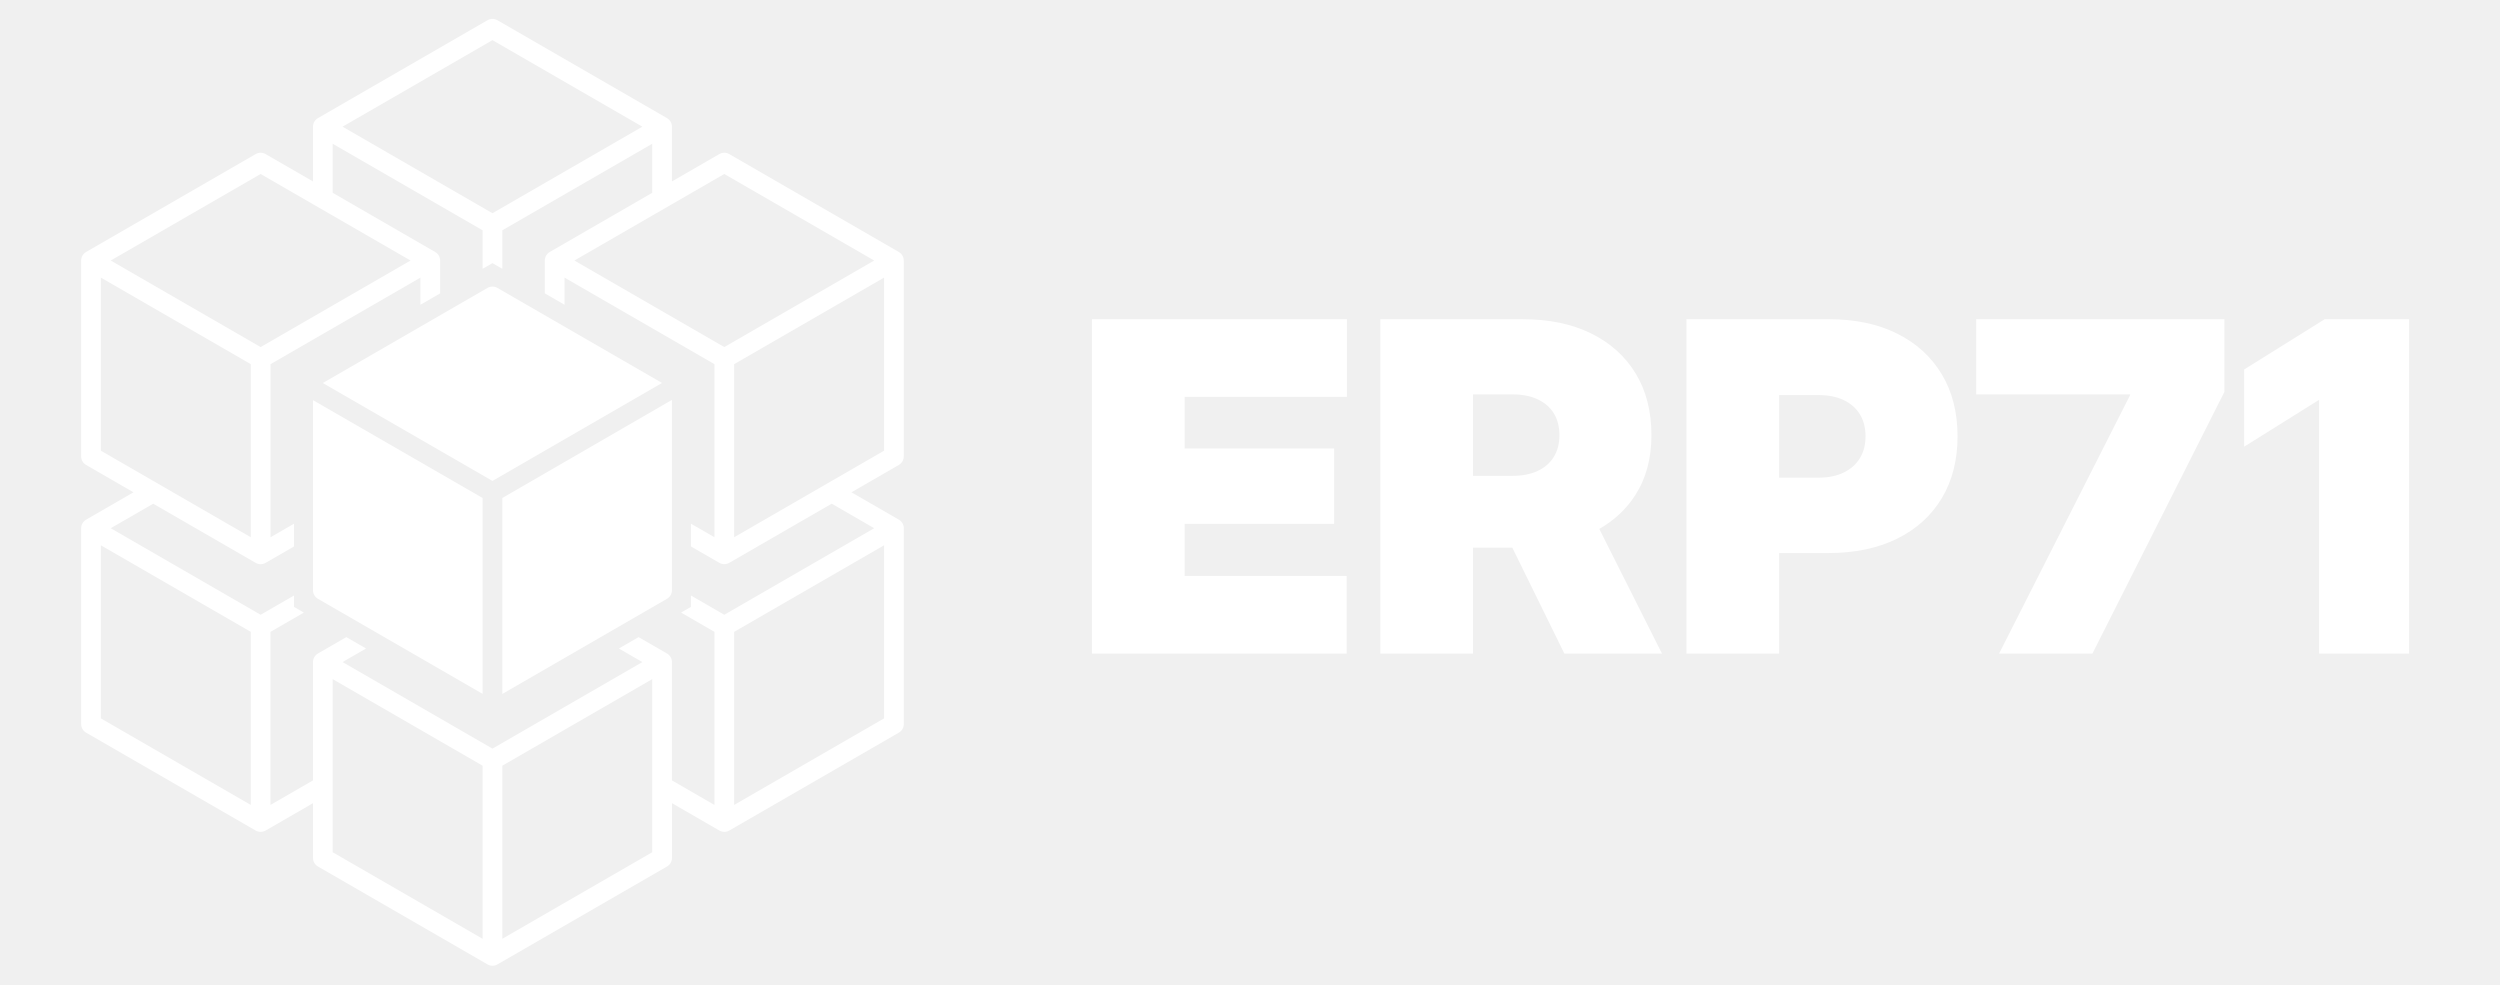
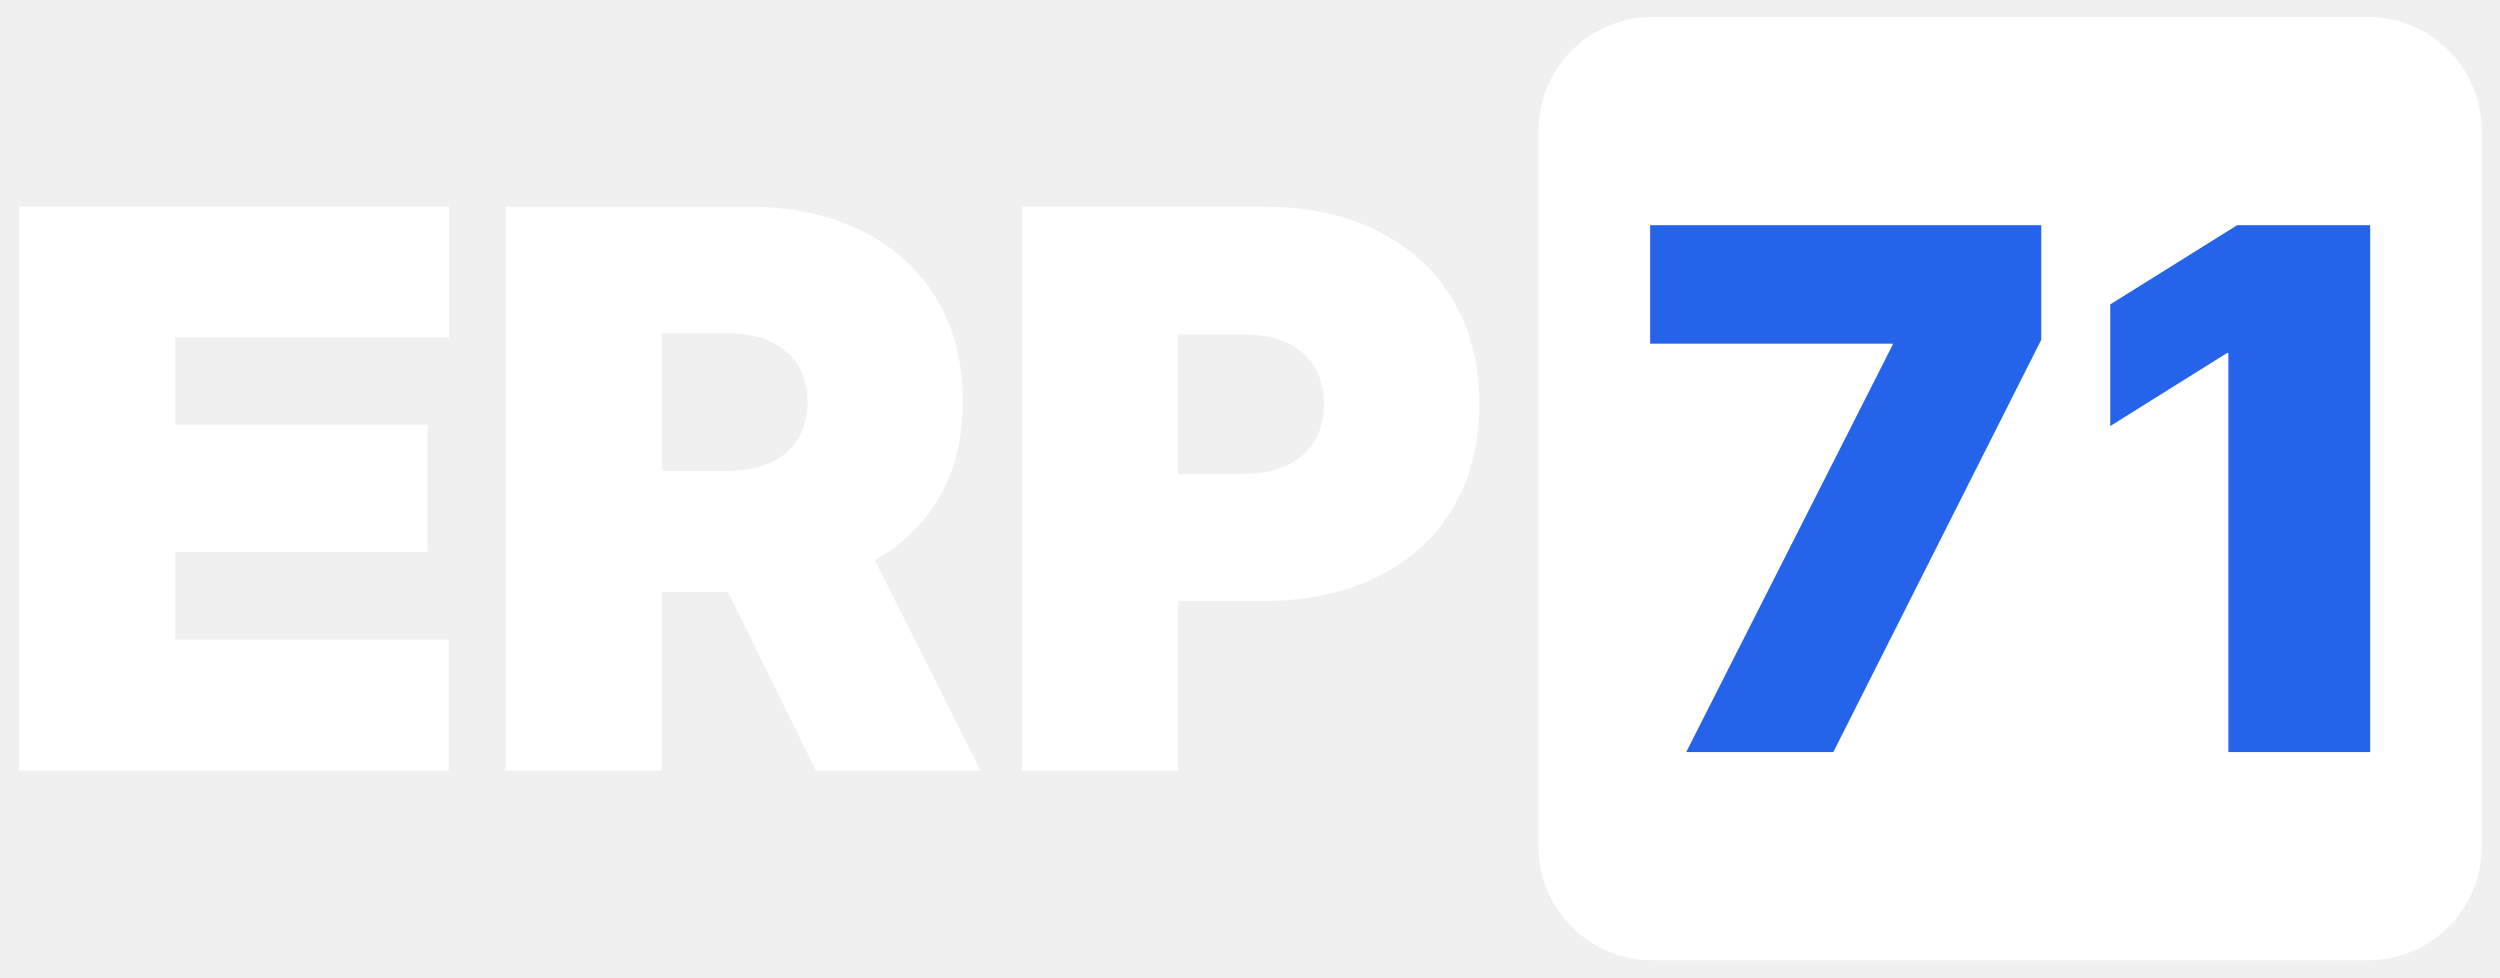
- <svg xmlns="http://www.w3.org/2000/svg" version="1.1" id="Layer_1" x="0px" y="0px" viewBox="0 0 2600 1024" style="enable-background:new 0 0 2600 1024;" xml:space="preserve">
+ <svg xmlns="http://www.w3.org/2000/svg" version="1.1" id="Layer_1" x="0px" y="0px" viewBox="0 0 2200 860" style="enable-background:new 0 0 2200 860;" xml:space="preserve">
  <style type="text/css">
	.st0{fill:#FFFFFF;}
+ 	.st1{fill:#2563EB;}
</style>
  <g>
-     <path class="st0" d="M939.92,474.65v-203.7c0-0.03-0.01-0.06-0.01-0.09c0-0.42-0.03-0.84-0.08-1.25c0-0.03-0.01-0.05-0.01-0.07   c-0.05-0.38-0.13-0.75-0.23-1.12c-0.03-0.1-0.05-0.2-0.08-0.3c-0.09-0.3-0.19-0.6-0.31-0.89c-0.04-0.1-0.07-0.2-0.11-0.29   c-0.16-0.37-0.33-0.74-0.54-1.1c-0.21-0.36-0.44-0.69-0.68-1.02c-0.06-0.08-0.13-0.17-0.2-0.25c-0.2-0.25-0.4-0.48-0.62-0.71   c-0.07-0.08-0.14-0.15-0.22-0.22c-0.28-0.27-0.56-0.52-0.86-0.76c-0.02-0.02-0.04-0.03-0.06-0.05c-0.33-0.26-0.68-0.49-1.05-0.7   c-0.03-0.02-0.05-0.03-0.07-0.05L758.38,160.22c-3.17-1.83-7.08-1.83-10.25,0l-49.31,28.47v-56.95c0-0.03-0.01-0.06-0.01-0.09   c0-0.42-0.03-0.84-0.08-1.25c0-0.03-0.01-0.05-0.01-0.08c-0.05-0.38-0.13-0.75-0.23-1.12c-0.03-0.1-0.05-0.2-0.08-0.3   c-0.09-0.3-0.19-0.6-0.31-0.89c-0.04-0.1-0.07-0.2-0.11-0.29c-0.16-0.37-0.33-0.74-0.54-1.1c-0.21-0.36-0.44-0.69-0.68-1.02   c-0.06-0.09-0.13-0.17-0.2-0.25c-0.2-0.25-0.4-0.48-0.62-0.71c-0.07-0.08-0.15-0.15-0.22-0.23c-0.27-0.27-0.55-0.52-0.85-0.75   c-0.02-0.02-0.04-0.04-0.07-0.05c-0.33-0.26-0.68-0.49-1.04-0.7c-0.03-0.02-0.05-0.04-0.08-0.05L517.28,21.02   c-3.17-1.83-7.08-1.83-10.25,0L330.62,122.87c-0.03,0.02-0.05,0.04-0.08,0.05c-0.36,0.21-0.71,0.44-1.04,0.69   c-0.02,0.02-0.05,0.04-0.07,0.06c-0.3,0.23-0.58,0.48-0.85,0.75c-0.08,0.07-0.15,0.15-0.22,0.23c-0.22,0.22-0.42,0.46-0.62,0.71   c-0.07,0.08-0.14,0.16-0.2,0.25c-0.24,0.32-0.47,0.66-0.68,1.02c-0.21,0.36-0.38,0.72-0.54,1.1c-0.04,0.1-0.08,0.2-0.11,0.29   c-0.12,0.3-0.22,0.59-0.31,0.89c-0.03,0.1-0.06,0.2-0.08,0.3c-0.1,0.37-0.17,0.74-0.23,1.12c0,0.03-0.01,0.05-0.01,0.08   c-0.05,0.42-0.08,0.84-0.08,1.25c0,0.03-0.01,0.06-0.01,0.09v56.95l-49.31-28.47c-3.17-1.83-7.08-1.83-10.25,0L89.52,262.07   c-0.03,0.02-0.05,0.04-0.08,0.05c-0.36,0.21-0.7,0.44-1.04,0.69c-0.02,0.02-0.05,0.04-0.07,0.06c-0.29,0.23-0.58,0.48-0.85,0.75   c-0.08,0.07-0.15,0.15-0.22,0.23c-0.22,0.22-0.42,0.46-0.62,0.71c-0.07,0.08-0.14,0.16-0.2,0.25c-0.24,0.32-0.47,0.66-0.68,1.02   c-0.21,0.36-0.38,0.72-0.54,1.1c-0.04,0.1-0.08,0.2-0.11,0.29c-0.12,0.3-0.22,0.59-0.31,0.89c-0.03,0.1-0.06,0.2-0.08,0.3   c-0.1,0.37-0.17,0.74-0.23,1.12c0,0.03-0.01,0.05-0.01,0.08c-0.05,0.42-0.08,0.84-0.08,1.25c0,0.03-0.01,0.06-0.01,0.09v203.7   c0,3.66,1.95,7.05,5.13,8.88L138.84,512l-49.32,28.47c-0.03,0.02-0.05,0.04-0.08,0.05c-0.36,0.21-0.71,0.44-1.04,0.69   c-0.02,0.02-0.05,0.04-0.07,0.06c-0.3,0.23-0.58,0.48-0.85,0.75c-0.08,0.07-0.15,0.15-0.22,0.23c-0.22,0.22-0.42,0.46-0.62,0.71   c-0.07,0.08-0.14,0.16-0.2,0.25c-0.24,0.32-0.47,0.66-0.68,1.02c-0.21,0.36-0.38,0.72-0.54,1.1c-0.04,0.1-0.08,0.2-0.11,0.29   c-0.12,0.3-0.22,0.59-0.31,0.89c-0.03,0.1-0.06,0.2-0.08,0.3c-0.1,0.37-0.17,0.74-0.23,1.12c0,0.03-0.01,0.05-0.01,0.08   c-0.05,0.42-0.08,0.84-0.08,1.25c0,0.03-0.01,0.06-0.01,0.09v203.7c0,3.66,1.95,7.05,5.13,8.88l176.41,101.85   c0.03,0.02,0.05,0.02,0.08,0.04c0.36,0.21,0.74,0.39,1.13,0.55c0.03,0.01,0.05,0.02,0.08,0.03c0.35,0.14,0.71,0.26,1.08,0.36   c0.1,0.03,0.2,0.05,0.31,0.08c0.3,0.07,0.61,0.13,0.92,0.18c0.11,0.02,0.21,0.04,0.32,0.05c0.4,0.05,0.81,0.08,1.22,0.08   s0.82-0.03,1.22-0.08c0.11-0.01,0.21-0.03,0.32-0.05c0.31-0.05,0.62-0.11,0.92-0.18c0.1-0.03,0.2-0.05,0.31-0.08   c0.37-0.1,0.73-0.22,1.08-0.36c0.03-0.01,0.05-0.02,0.08-0.03c0.39-0.16,0.76-0.35,1.13-0.55c0.03-0.01,0.05-0.02,0.08-0.04   l49.31-28.47v56.95c0,3.66,1.95,7.05,5.13,8.88l176.41,101.85c0.03,0.02,0.05,0.02,0.08,0.04c0.36,0.21,0.74,0.39,1.13,0.55   c0.02,0.01,0.05,0.02,0.08,0.03c0.35,0.14,0.71,0.26,1.08,0.36c0.1,0.03,0.2,0.05,0.3,0.08c0.3,0.07,0.61,0.13,0.92,0.18   c0.11,0.02,0.21,0.04,0.31,0.05c0.4,0.05,0.81,0.08,1.22,0.08c0.41,0,0.82-0.03,1.22-0.08c0.11-0.01,0.21-0.03,0.32-0.05   c0.31-0.05,0.62-0.11,0.92-0.18c0.1-0.03,0.2-0.05,0.31-0.08c0.37-0.1,0.73-0.22,1.08-0.36c0.03-0.01,0.05-0.02,0.08-0.03   c0.39-0.16,0.76-0.35,1.13-0.55c0.03-0.01,0.05-0.02,0.08-0.04l176.41-101.85c3.17-1.83,5.13-5.21,5.13-8.88V835.3l49.31,28.47   c0.03,0.02,0.05,0.02,0.08,0.04c0.36,0.21,0.74,0.39,1.13,0.55c0.03,0.01,0.05,0.02,0.08,0.03c0.35,0.14,0.71,0.26,1.08,0.36   c0.1,0.03,0.2,0.05,0.31,0.08c0.3,0.07,0.61,0.13,0.92,0.18c0.11,0.02,0.21,0.04,0.32,0.05c0.4,0.05,0.81,0.08,1.22,0.08   c0.41,0,0.82-0.03,1.22-0.08c0.11-0.01,0.21-0.03,0.31-0.05c0.31-0.05,0.62-0.11,0.92-0.18c0.1-0.03,0.2-0.05,0.3-0.08   c0.37-0.1,0.73-0.22,1.08-0.36c0.03-0.01,0.05-0.02,0.08-0.03c0.39-0.16,0.76-0.35,1.13-0.55c0.03-0.01,0.05-0.02,0.08-0.04   l176.41-101.85c3.17-1.83,5.13-5.21,5.13-8.88v-203.7c0-0.03-0.01-0.06-0.01-0.09c0-0.42-0.03-0.84-0.08-1.25   c0-0.03-0.01-0.05-0.01-0.07c-0.05-0.38-0.13-0.75-0.23-1.12c-0.03-0.1-0.05-0.2-0.08-0.3c-0.09-0.3-0.19-0.6-0.31-0.89   c-0.04-0.1-0.07-0.2-0.11-0.29c-0.16-0.37-0.33-0.74-0.54-1.1c-0.21-0.36-0.44-0.69-0.68-1.02c-0.06-0.09-0.13-0.17-0.2-0.25   c-0.2-0.25-0.4-0.48-0.62-0.71c-0.07-0.08-0.14-0.15-0.22-0.22c-0.27-0.27-0.56-0.52-0.86-0.76c-0.02-0.02-0.04-0.03-0.06-0.05   c-0.33-0.25-0.68-0.49-1.05-0.7c-0.03-0.02-0.05-0.03-0.07-0.05L885.47,512l49.32-28.47C937.96,481.7,939.92,478.31,939.92,474.65z    M698.82,212.37l54.44-31.43l155.91,90.01l-155.91,90.01l-155.91-90.01l80.97-46.75L698.82,212.37z M512.16,41.74l155.91,90.01   l-155.91,90.01l-155.91-90.01L512.16,41.74z M271.06,180.94l54.44,31.43L346,224.2l80.97,46.75l-155.91,90.01l-155.91-90.01   L271.06,180.94z M104.9,468.73V288.7l155.91,90.01v62.86v23.67v93.49L179.84,512l-20.5-11.84L104.9,468.73z M104.9,567.1   l155.91,90.01v180.03L104.9,747.13V567.1z M501.91,976.35L346,886.33v-62.86V799.8V706.3l80.97,46.75l20.5,11.84l54.44,31.43   V976.35z M678.32,799.8v23.67v62.86l-155.91,90.01V796.32l54.44-31.43l20.5-11.84l80.97-46.75V799.8z M919.42,747.13l-155.91,90.01   V657.12l155.91-90.01V747.13z M909.17,549.35l-155.91,90.01l-34.69-20.03v11.83l-10.25,5.92l34.69,20.03v180.03l-44.19-25.51   V688.55c0-0.03-0.01-0.06-0.01-0.09c0-0.42-0.03-0.84-0.08-1.25c0-0.03-0.01-0.05-0.01-0.07c-0.05-0.38-0.13-0.75-0.23-1.12   c-0.03-0.1-0.05-0.2-0.08-0.3c-0.09-0.3-0.19-0.6-0.31-0.89c-0.04-0.1-0.07-0.2-0.11-0.29c-0.16-0.37-0.33-0.74-0.54-1.1   c-0.21-0.36-0.44-0.69-0.68-1.02c-0.06-0.09-0.13-0.17-0.2-0.25c-0.2-0.24-0.4-0.48-0.62-0.71c-0.07-0.08-0.15-0.15-0.22-0.23   c-0.27-0.26-0.55-0.52-0.85-0.75c-0.02-0.02-0.04-0.04-0.06-0.05c-0.33-0.25-0.68-0.48-1.04-0.7c-0.03-0.02-0.05-0.04-0.08-0.05   l-29.57-17.07l-20.5,11.84l24.44,14.11L587.1,735.3l-20.5,11.84l-54.44,31.43l-54.44-31.43l-20.5-11.84l-80.97-46.75l24.44-14.11   l-20.5-11.84l-29.57,17.07c-0.03,0.02-0.05,0.04-0.08,0.05c-0.36,0.21-0.71,0.44-1.04,0.69c-0.02,0.02-0.05,0.04-0.07,0.06   c-0.3,0.23-0.58,0.48-0.85,0.75c-0.08,0.07-0.15,0.15-0.22,0.23c-0.22,0.23-0.42,0.46-0.62,0.71c-0.07,0.08-0.14,0.16-0.2,0.25   c-0.24,0.32-0.47,0.66-0.68,1.02c-0.21,0.36-0.38,0.72-0.54,1.1c-0.04,0.1-0.08,0.2-0.11,0.29c-0.11,0.29-0.22,0.59-0.31,0.89   c-0.03,0.1-0.06,0.2-0.08,0.3c-0.09,0.37-0.17,0.74-0.23,1.12c0,0.03-0.01,0.05-0.01,0.08c-0.05,0.41-0.08,0.83-0.08,1.25   c0,0.03-0.01,0.06-0.01,0.09v123.08l-28.7,16.57l-15.49,8.94V657.12L316,637.09l-10.25-5.92v-11.83l-34.69,20.03l-155.91-90.01   l44.19-25.51l106.59,61.54c0.03,0.02,0.05,0.02,0.08,0.04c0.36,0.21,0.74,0.39,1.13,0.55c0.03,0.01,0.05,0.02,0.08,0.03   c0.35,0.14,0.71,0.26,1.08,0.36c0.1,0.03,0.2,0.05,0.31,0.08c0.3,0.07,0.61,0.13,0.92,0.18c0.11,0.02,0.21,0.04,0.32,0.05   c0.4,0.05,0.81,0.08,1.22,0.08s0.82-0.03,1.22-0.08c0.11-0.01,0.21-0.03,0.32-0.05c0.31-0.05,0.62-0.11,0.92-0.18   c0.1-0.03,0.2-0.05,0.31-0.08c0.37-0.1,0.73-0.22,1.08-0.36c0.03-0.01,0.05-0.02,0.08-0.03c0.39-0.16,0.76-0.35,1.13-0.55   c0.03-0.01,0.05-0.02,0.08-0.04l29.56-17.07v-23.67l-24.44,14.11v-93.49v-23.67v-62.86l155.91-90.01v28.22l20.5-11.84v-34.14   c0-0.03-0.01-0.06-0.01-0.09c0-0.42-0.03-0.84-0.08-1.25c0-0.03-0.01-0.05-0.01-0.07c-0.05-0.38-0.13-0.75-0.23-1.12   c-0.03-0.1-0.05-0.2-0.08-0.3c-0.09-0.3-0.19-0.6-0.31-0.89c-0.04-0.1-0.07-0.2-0.11-0.29c-0.16-0.37-0.33-0.74-0.54-1.1   c-0.21-0.36-0.44-0.69-0.68-1.02c-0.06-0.09-0.13-0.17-0.2-0.25c-0.2-0.25-0.4-0.48-0.62-0.71c-0.07-0.08-0.15-0.15-0.22-0.22   c-0.27-0.27-0.56-0.52-0.86-0.75c-0.02-0.02-0.04-0.03-0.06-0.05c-0.33-0.26-0.68-0.49-1.04-0.7c-0.03-0.02-0.05-0.03-0.08-0.05   L346,200.53V149.5l155.91,90.01v40.06l10.25-5.92l10.25,5.92v-40.06l155.91-90.01v51.03l-106.59,61.54   c-0.03,0.02-0.05,0.04-0.08,0.05c-0.36,0.21-0.71,0.44-1.04,0.69c-0.02,0.02-0.05,0.04-0.07,0.06c-0.3,0.23-0.58,0.48-0.85,0.75   c-0.08,0.07-0.15,0.15-0.22,0.23c-0.22,0.22-0.42,0.46-0.62,0.71c-0.07,0.08-0.14,0.16-0.2,0.25c-0.24,0.32-0.47,0.66-0.68,1.02   c-0.21,0.36-0.38,0.72-0.54,1.1c-0.04,0.1-0.08,0.2-0.11,0.29c-0.12,0.3-0.22,0.59-0.31,0.89c-0.03,0.1-0.06,0.2-0.08,0.3   c-0.1,0.37-0.17,0.74-0.23,1.12c0,0.03-0.01,0.05-0.01,0.08c-0.05,0.42-0.08,0.84-0.08,1.25c0,0.03-0.01,0.06-0.01,0.09v34.14   l20.5,11.84V288.7l155.91,90.01v62.86v23.67v93.49l-24.44-14.11v23.67l29.56,17.07c0.03,0.02,0.05,0.02,0.08,0.04   c0.37,0.21,0.74,0.4,1.13,0.55c0.03,0.01,0.05,0.02,0.08,0.03c0.35,0.14,0.71,0.26,1.08,0.36c0.1,0.03,0.2,0.05,0.31,0.08   c0.31,0.08,0.61,0.13,0.92,0.18c0.11,0.02,0.21,0.04,0.32,0.05c0.4,0.05,0.81,0.08,1.22,0.08c0.41,0,0.81-0.03,1.22-0.08   c0.11-0.01,0.21-0.03,0.31-0.05c0.31-0.05,0.62-0.11,0.92-0.18c0.1-0.03,0.2-0.05,0.3-0.08c0.36-0.1,0.73-0.22,1.08-0.36   c0.02-0.01,0.05-0.02,0.08-0.03c0.38-0.16,0.76-0.35,1.13-0.55c0.03-0.01,0.05-0.02,0.08-0.04l106.59-61.54L909.17,549.35z    M919.42,468.73l-54.44,31.43L844.47,512l-80.97,46.75v-93.49v-23.67v-62.86l155.91-90.01V468.73z" />
+     <path class="st0" d="M16.65,678.23V181.77h378.5v115.28h-240.9v76.63h221.91v111.95H154.26v77.3h240.56v115.28H16.65z" />
+     <path class="st0" d="M718.02,678.23h144.94l-93.12-185.14c22.16-12.63,39.88-29.16,53.13-49.59   c16.21-24.99,24.32-54.81,24.32-89.46c0-35.54-7.83-66.14-23.49-91.79c-15.66-25.65-37.76-45.48-66.3-59.47   c-28.55-13.99-62.26-20.99-101.12-20.99H444.8v496.45h137.61V520.96h58.37L718.02,678.23z M582.41,293.39h58.64   c14.44,0,26.87,2.45,37.32,7.33c10.44,4.89,18.43,11.83,23.99,20.82c5.55,9,8.33,19.83,8.33,32.49c0,12.44-2.78,23.16-8.33,32.15   c-5.56,9-13.55,15.94-23.99,20.83c-10.44,4.89-22.88,7.33-37.32,7.33h-58.64V293.39z" />
+     <path class="st0" d="M1278.28,263.4c-15.66-25.99-37.76-46.09-66.3-60.31c-28.55-14.21-62.26-21.32-101.12-21.32H899.28v496.45   h137.61V528.96h72.64c39.32,0,73.35-7.05,102.12-21.16c28.76-14.1,50.98-34.15,66.64-60.14c15.66-25.99,23.49-56.64,23.49-91.96   C1301.77,320.16,1293.94,289.39,1278.28,263.4z M1156.83,388.02c-5.56,9.11-13.55,16.22-23.99,21.32   c-10.44,5.11-22.88,7.66-37.32,7.66h-58.64V294.39h58.64c14.44,0,26.87,2.5,37.32,7.5c10.44,5,18.43,12.05,23.99,21.16   c5.55,9.11,8.33,19.99,8.33,32.65C1165.16,368.14,1162.38,378.91,1156.83,388.02z" />
  </g>
  <g>
-     <path class="st0" d="M512.16,500.16L335.73,398.35l171.3-98.93c3.17-1.83,7.08-1.83,10.25,0l171.21,98.85L512.16,500.16z" />
-     <path class="st0" d="M501.91,721.62l-171.29-98.89c-3.17-1.83-5.13-5.21-5.13-8.88v-197.7l176.41,101.77L501.91,721.62z" />
-     <path class="st0" d="M522.41,721.69l171.28-98.96c3.17-1.83,5.13-5.21,5.13-8.88V415.89L522.41,517.92V721.69z" />
-   </g>
-   <g>
-     <path class="st0" d="M1135.64,679.75V331.99h265.14v80.76h-168.75v53.68h155.44v78.42h-155.44v54.15h168.51v80.76H1135.64z" />
-     <path class="st0" d="M1626.94,679.75h101.53l-65.23-129.69c15.52-8.85,27.93-20.43,37.22-34.74c11.36-17.5,17.04-38.39,17.04-62.67   c0-24.89-5.48-46.33-16.46-64.3c-10.97-17.97-26.45-31.86-46.45-41.66c-20-9.8-43.61-14.7-70.84-14.7h-148.21v347.76h96.39V569.59   h40.89L1626.94,679.75z M1531.95,410.17h41.08c10.11,0,18.83,1.71,26.14,5.13c7.31,3.42,12.91,8.29,16.8,14.59   c3.89,6.3,5.83,13.89,5.83,22.76c0,8.72-1.95,16.22-5.83,22.52c-3.89,6.3-9.49,11.17-16.8,14.59c-7.32,3.42-16.03,5.13-26.14,5.13   h-41.08V410.17z" />
-     <path class="st0" d="M2019.4,389.17c-10.97-18.21-26.45-32.29-46.45-42.25c-20-9.96-43.61-14.94-70.84-14.94h-148.21v347.76h96.39   V575.19h50.88c27.54,0,51.38-4.94,71.54-14.82c20.15-9.88,35.71-23.92,46.68-42.13c10.97-18.21,16.46-39.68,16.46-64.42   C2035.85,428.93,2030.37,407.37,2019.4,389.17z M1934.32,476.46c-3.89,6.38-9.49,11.36-16.8,14.94   c-7.32,3.58-16.03,5.37-26.14,5.37h-41.08v-85.89h41.08c10.11,0,18.83,1.75,26.14,5.25c7.31,3.5,12.91,8.44,16.8,14.82   c3.89,6.38,5.83,14,5.83,22.87C1940.16,462.54,1938.21,470.08,1934.32,476.46z" />
-     <path class="st0" d="M2079.03,679.75l136.3-268.88v-0.7h-160.11v-78.19h258.14v75.62l-137.24,272.14H2079.03z" />
-     <path class="st0" d="M2505.45,331.99v347.76h-93.59V416.24h-0.7l-77.25,48.31v-80.29l83.79-52.28H2505.45z" />
+     <g>
+       <path class="st0" d="M2083.93,845h-630c-55.23,0-100-44.77-100-100V115c0-55.23,44.77-100,100-100h630c55.23,0,100,44.77,100,100    v630C2183.93,800.23,2139.16,845,2083.93,845z" />
+     </g>
+     <g>
+       <polygon class="st1" points="1796.3,298.99 1613.32,661.84 1483.86,661.84 1665.6,303.34 1665.6,302.41 1452.12,302.41     1452.12,198.16 1796.3,198.16   " />
+       <polygon class="st1" points="2085.75,661.84 1960.96,661.84 1960.96,310.5 1960.03,310.5 1857.02,374.92 1857.02,267.87     1968.74,198.16 2085.75,198.16   " />
+     </g>
  </g>
</svg>
